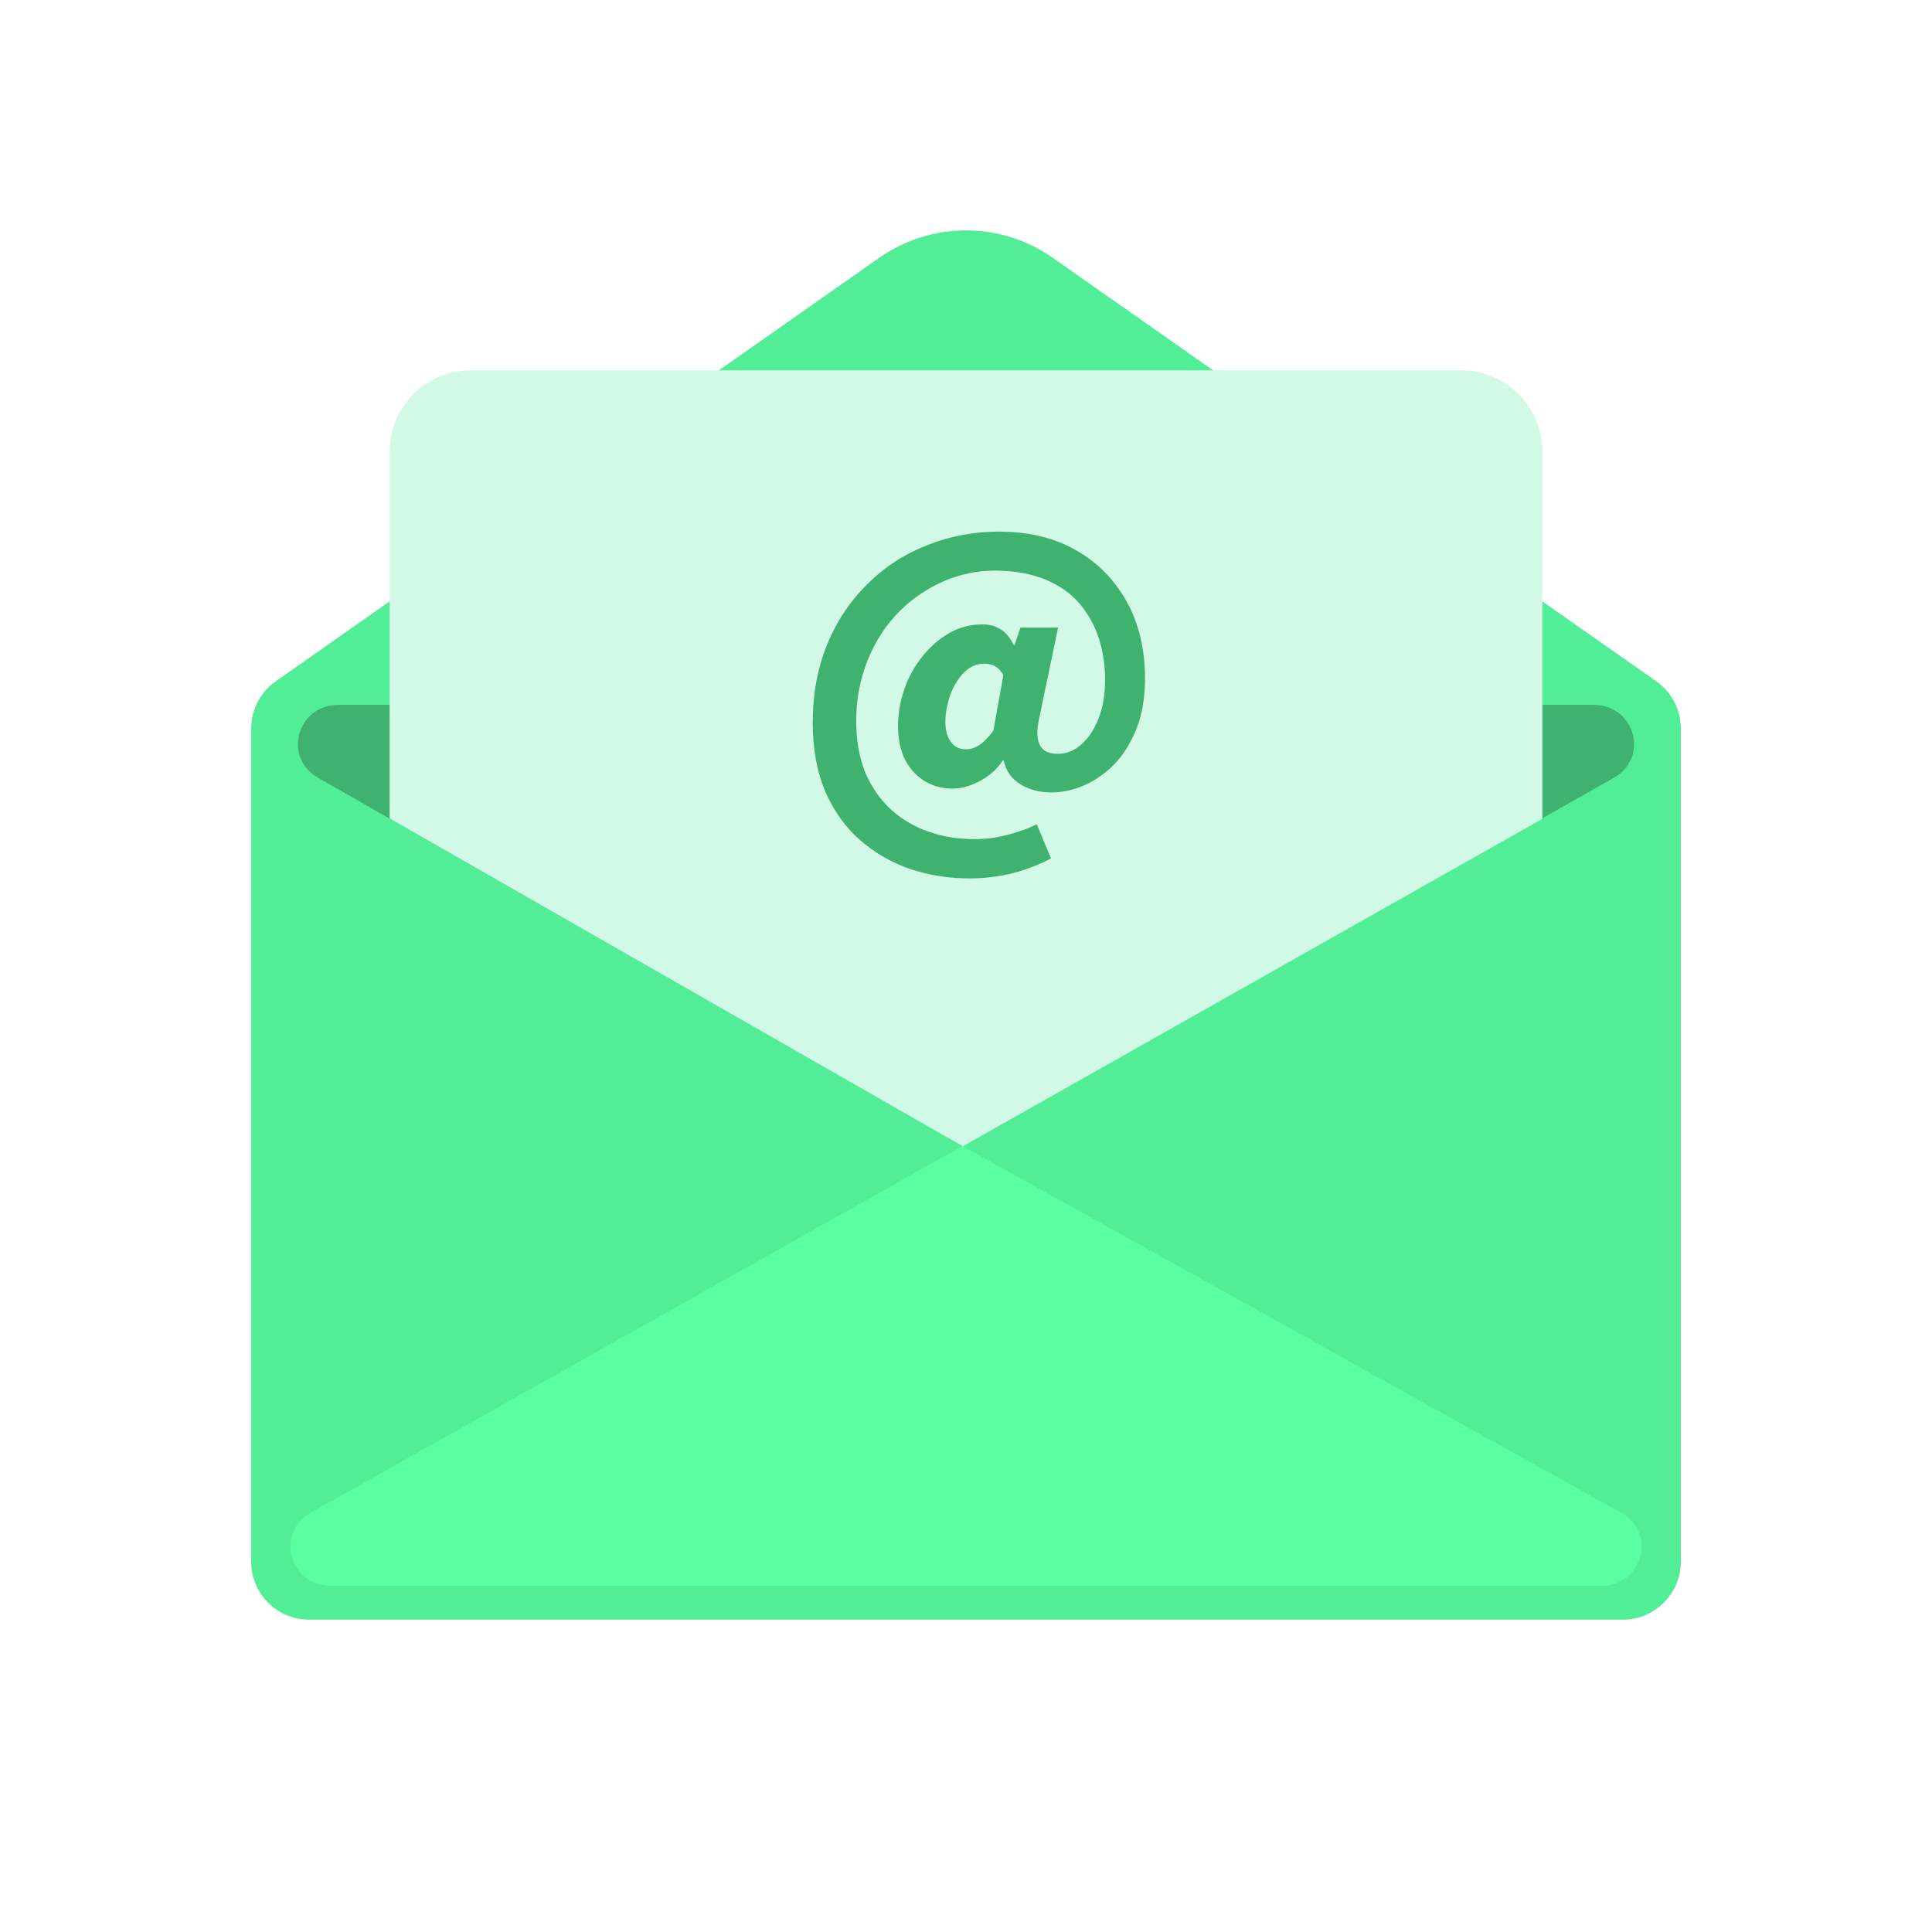
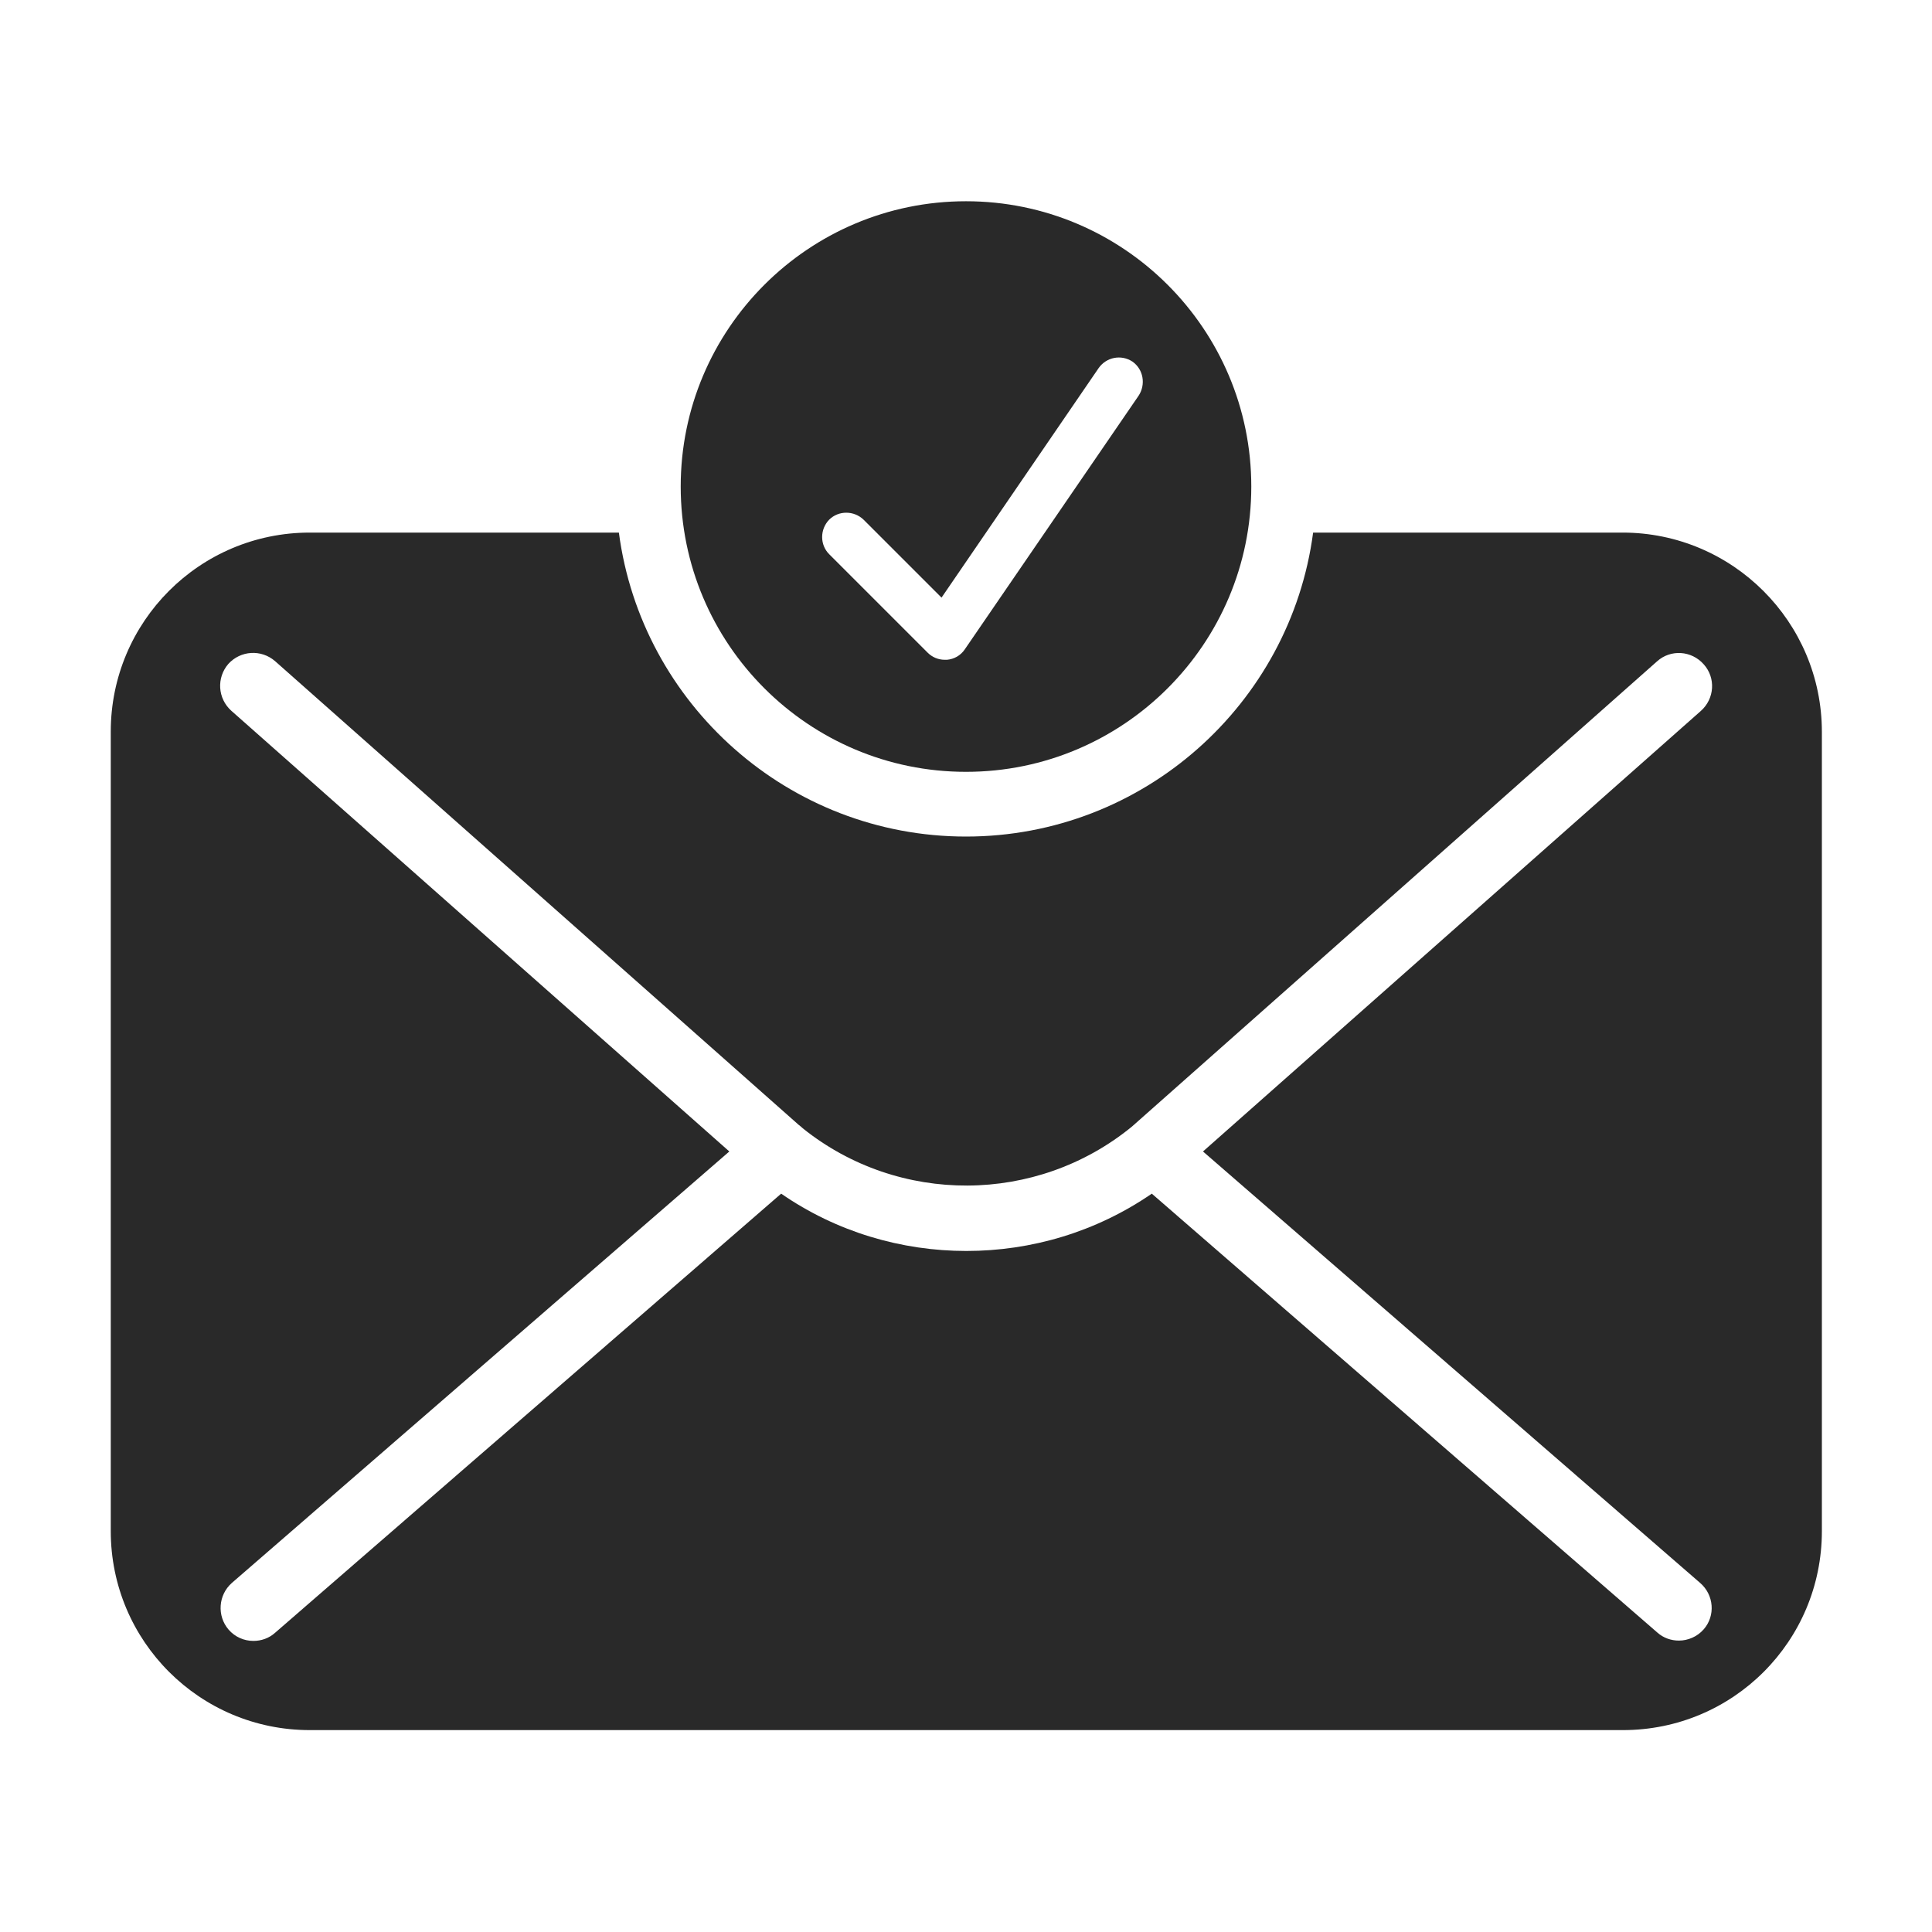
<svg xmlns="http://www.w3.org/2000/svg" version="1.1" id="Layer_1" x="0px" y="0px" viewBox="0 0 600 600" style="enable-background:new 0 0 600 600;" xml:space="preserve">
  <style type="text/css">
- 	.st0{fill:#51ED97;}
- 	.st1{fill:#5AFFA1;}
- 	.st2{fill:#3FB270;}
- 	.st3{fill:#D2F9E6;}
+ 	.st0{fill:#292929;}
</style>
-   <g>
-     <path class="st0" d="M504,503H96c-9.9,0-18-8-18-18V226.3c0-5.8,2.8-11.3,7.6-14.7L273,80.1c16.2-11.4,37.8-11.4,54,0l187.4,131.5   c4.8,3.4,7.6,8.8,7.6,14.7V485C522,494.9,513.9,503,504,503z" />
-   </g>
-   <g>
-     <path class="st1" d="M503.7,469.9l-204.8-114l-202.6,114c-10.9,6.3-6.3,22.6,6.5,22.6h394.5C510,492.5,514.6,476.2,503.7,469.9z" />
-   </g>
-   <path class="st2" d="M98.9,241.6l200,114.3l202.2-114.3c11.2-6.2,6.7-22.7-6.2-22.7H105.1C92.2,218.9,87.7,235.4,98.9,241.6z" />
-   <path class="st3" d="M299,356l180-101.7v-114c0-14-11.3-25.3-25.3-25.3H146.3c-14,0-25.3,11.3-25.3,25.3v113.9L299,356z" />
-   <g>
-     <path class="st2" d="M301,272.8c-6.4,0-12.5-1-18.3-2.9c-5.8-2-11-5-15.6-9s-8.2-9.1-10.8-15.1c-2.6-6.1-3.9-13.2-3.9-21.3   c0-9,1.5-17.1,4.5-24.4c3-7.3,7.2-13.6,12.6-18.8c5.3-5.3,11.5-9.3,18.5-12c7-2.8,14.4-4.2,22.2-4.2c9.2,0,17.2,1.9,24,5.8   c6.8,3.9,12,9.2,15.8,16.1c3.7,6.8,5.6,14.7,5.6,23.7c0,5.9-0.9,11.1-2.6,15.5c-1.8,4.4-4,8.1-6.9,11.1c-2.8,2.9-6,5.1-9.4,6.6   c-3.5,1.5-6.9,2.2-10.2,2.2c-3.8,0-7-0.9-9.7-2.6c-2.7-1.7-4.4-4.1-5.1-7.3h-0.3c-1.7,2.6-4.1,4.8-7,6.3c-3,1.6-5.8,2.4-8.5,2.4   c-5,0-9.1-1.8-12.3-5.3c-3.2-3.5-4.7-8.3-4.7-14.2c0-3.9,0.7-7.8,2-11.5c1.3-3.8,3.2-7.1,5.6-10.1s5.2-5.4,8.3-7.2   c3.2-1.8,6.6-2.7,10.3-2.7c2.1,0,4,0.5,5.6,1.5s3,2.6,4.1,4.9h0.3l1.8-5.4h11.7l-5.9,28.3c-0.8,3.8-0.7,6.5,0.3,8.3   c0.9,1.8,2.8,2.6,5.5,2.6c2.6,0,5-0.9,7.2-2.8c2.2-1.9,4-4.5,5.4-8s2.1-7.5,2.1-12.1c0-4.4-0.6-8.7-1.9-12.8s-3.3-7.7-6-10.9   s-6.3-5.7-10.6-7.5c-4.4-1.8-9.6-2.8-15.8-2.8c-5.4,0-10.6,1.1-15.8,3.3c-5.1,2.2-9.7,5.3-13.8,9.4c-4.1,4.1-7.3,9-9.7,14.8   c-2.4,5.8-3.7,12.2-3.7,19.3c0,6.2,1,11.5,2.9,16.1c2,4.6,4.7,8.4,8.1,11.5c3.4,3,7.3,5.3,11.8,6.8c4.4,1.5,9.1,2.2,14,2.2   c3.2,0,6.6-0.4,10.1-1.3s6.5-2,9.2-3.3l4.4,10.6c-3.9,2-7.9,3.6-12,4.6C309.9,272.3,305.6,272.8,301,272.8z M300,232.7   c1.4,0,2.7-0.4,4.1-1.3c1.4-0.9,2.8-2.3,4.4-4.5l3.1-17.2c-0.6-1.2-1.4-2.1-2.4-2.7c-1-0.6-2.2-0.9-3.5-0.9c-2.5,0-4.6,1-6.5,2.9   c-1.8,2-3.2,4.3-4.2,7.1c-0.9,2.8-1.4,5.4-1.4,8c0,2.8,0.6,4.9,1.7,6.3C296.4,232,298,232.7,300,232.7z" />
-   </g>
+   <path class="st0" d="M300,62.5c-48.9,0-88.6,39.7-88.6,88.6s39.7,88.6,88.6,88.6s88.6-39.7,88.6-88.6S348.9,62.5,300,62.5z   M353.6,122.9l-54,78.8c-1.3,1.9-3.3,3-5.5,3.2c-0.2,0-0.5,0-0.7,0c-2,0-3.9-0.8-5.3-2.2l-30.6-30.6c-2.9-2.9-2.9-7.7,0-10.7  c2.9-2.9,7.7-2.9,10.7,0l24.2,24.2l48.8-71.3c2.4-3.4,7-4.3,10.5-2C355.1,114.7,355.9,119.4,353.6,122.9z" />
+   <path class="st0" d="M503.9,165.4h-96.1c-7,53.2-52.7,94.4-107.8,94.4c-55.1,0-100.8-41.2-107.8-94.4h-96  c-34.2,0-61.8,27.7-61.8,61.8v248.3c0,34.2,27.7,61.8,61.8,61.8h407.8c34.2,0,61.8-27.6,61.8-61.8V227.3  C565.8,193.1,538,165.4,503.9,165.4z M529.1,506c-2,2.3-4.9,3.5-7.7,3.5c-2.4,0-4.8-0.8-6.7-2.5l-157-136.3  c-17.3,11.9-37.4,17.8-57.6,17.8c-20.1,0-40.3-5.9-57.5-17.8L85.4,507.1c-1.9,1.7-4.3,2.5-6.7,2.5c-2.9,0-5.7-1.2-7.7-3.5  c-3.7-4.3-3.2-10.8,1-14.5l154.5-134L71.8,220.7c-4.2-3.8-4.6-10.2-0.9-14.5c3.8-4.2,10.2-4.6,14.5-0.9L248,349.3  c0.4,0.3,0.9,0.7,1.3,1.1c29.8,23.9,72.6,23.7,102.2-0.5l163.1-144.5c4.2-3.8,10.7-3.4,14.5,0.9c3.8,4.2,3.4,10.7-0.9,14.5  L373.6,357.6l154.4,134C532.3,495.3,532.8,501.8,529.1,506z" />
</svg>
